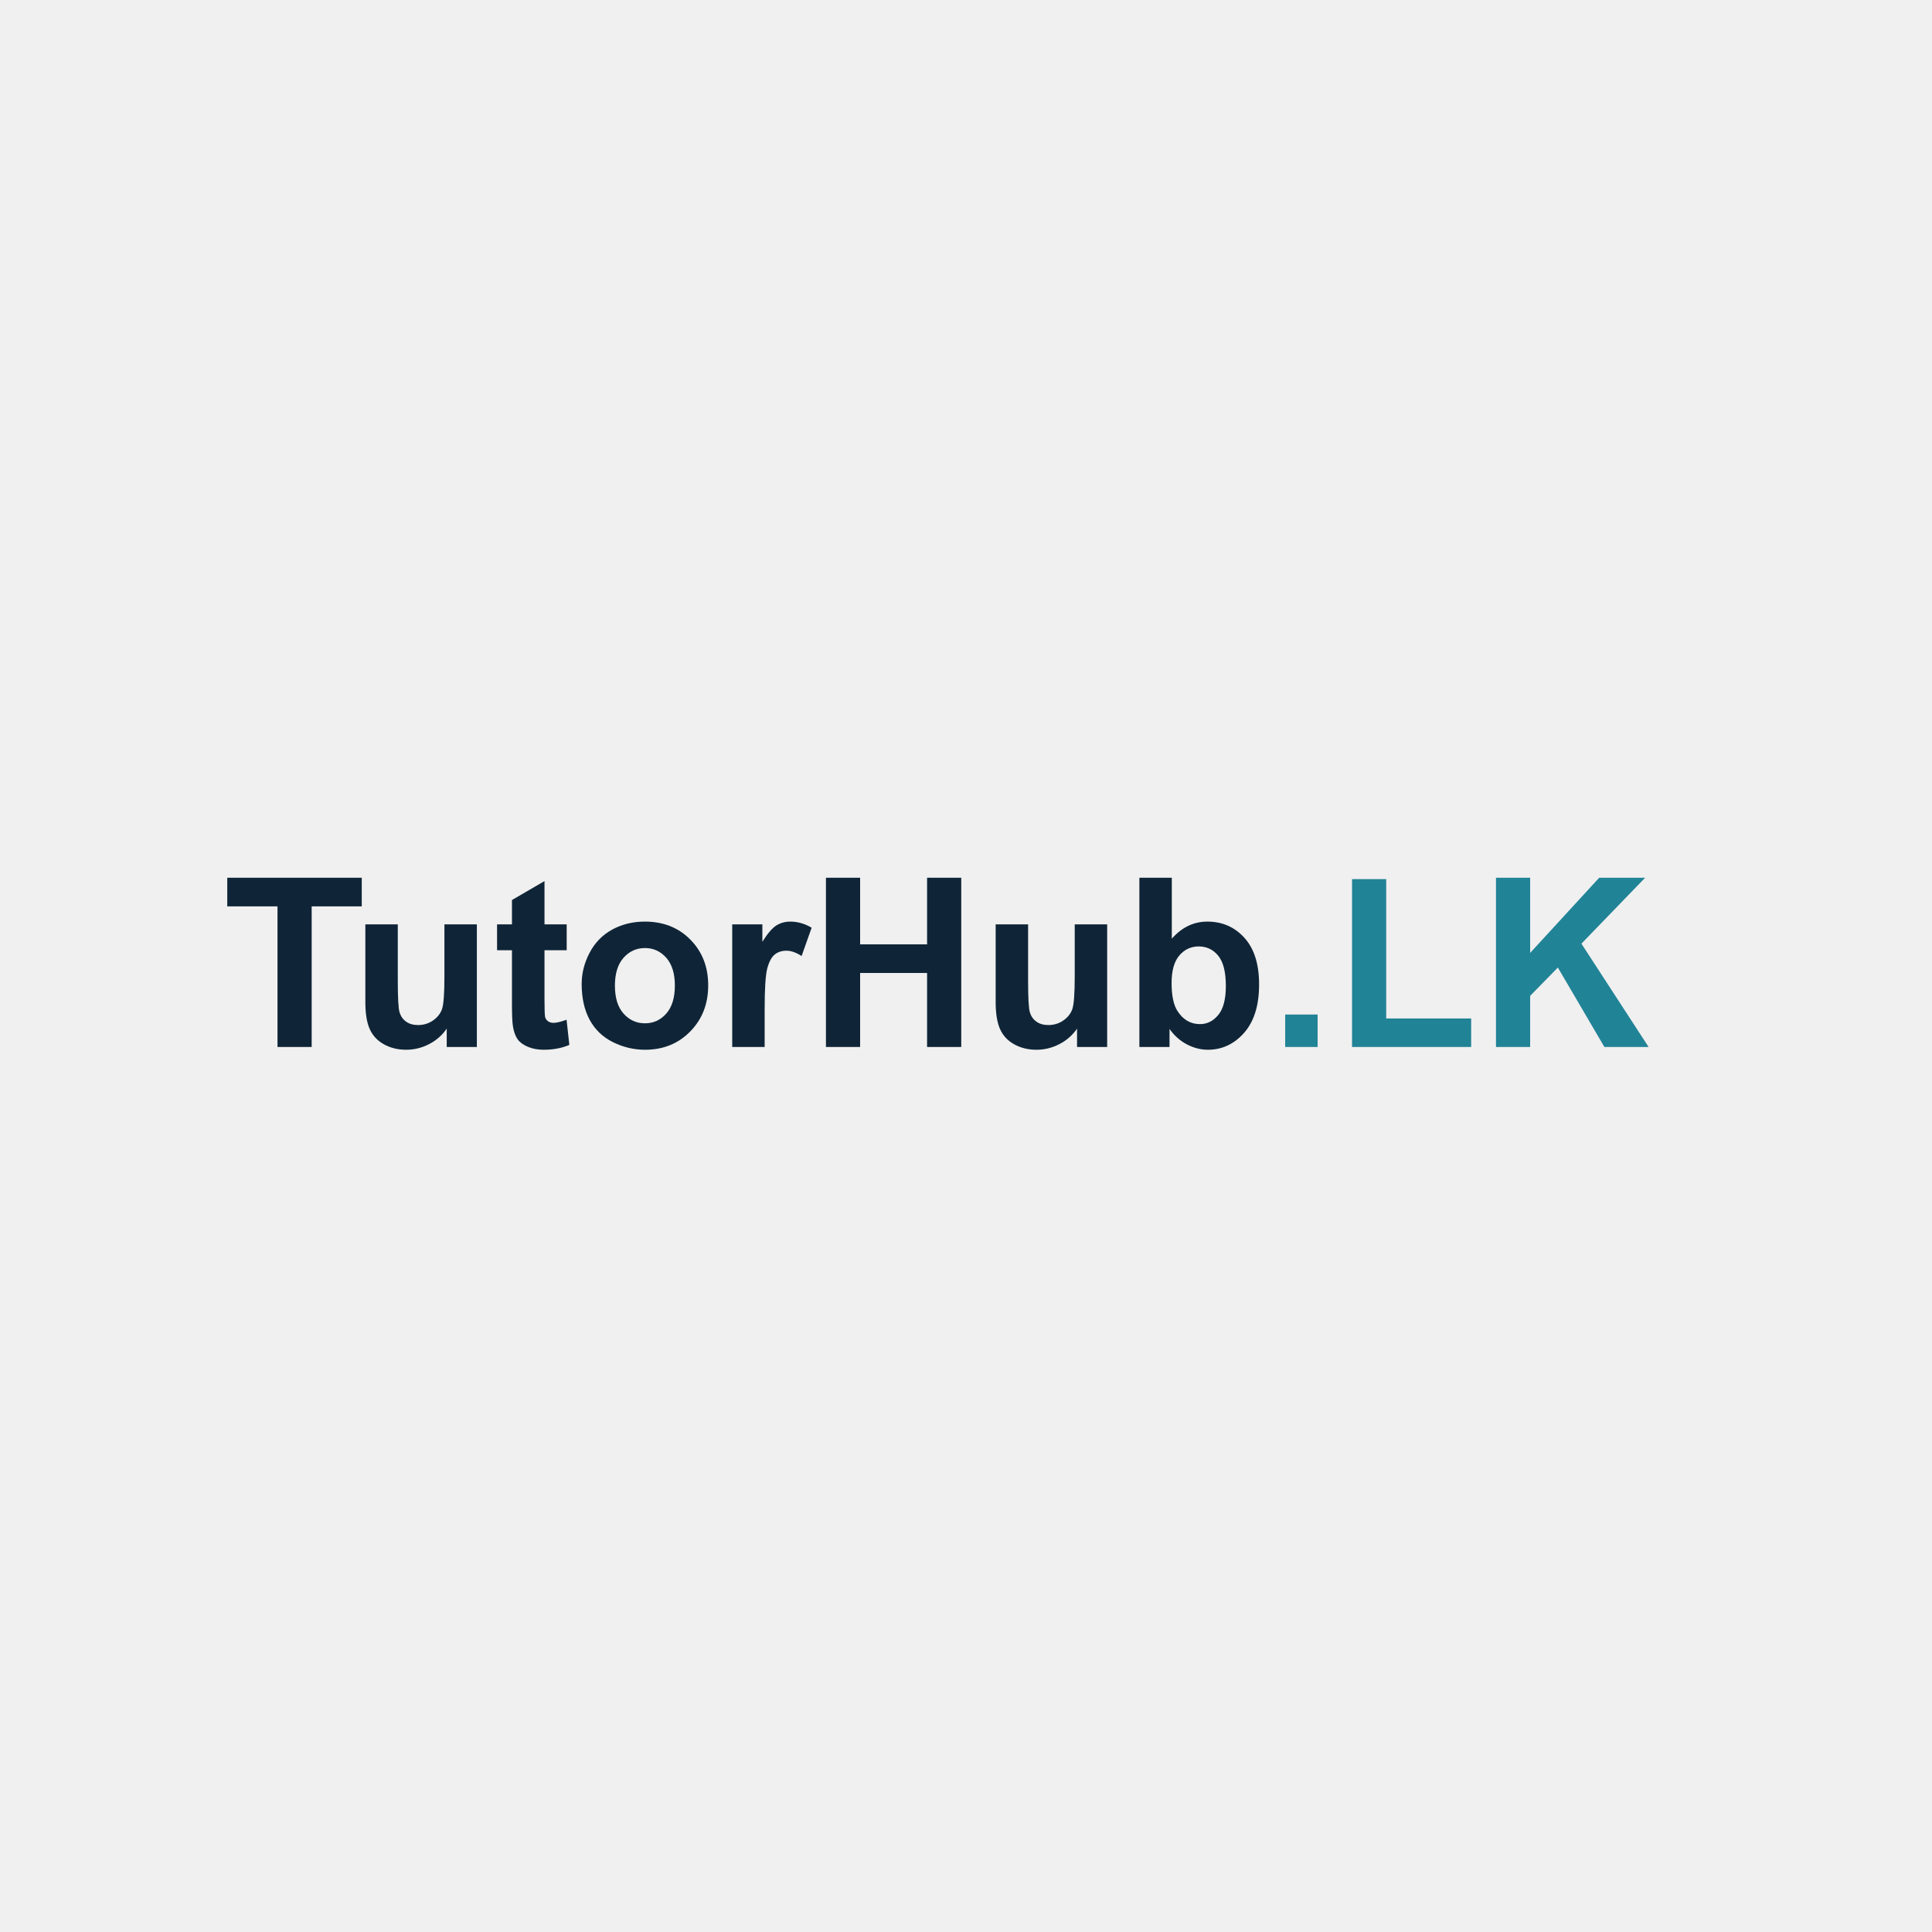
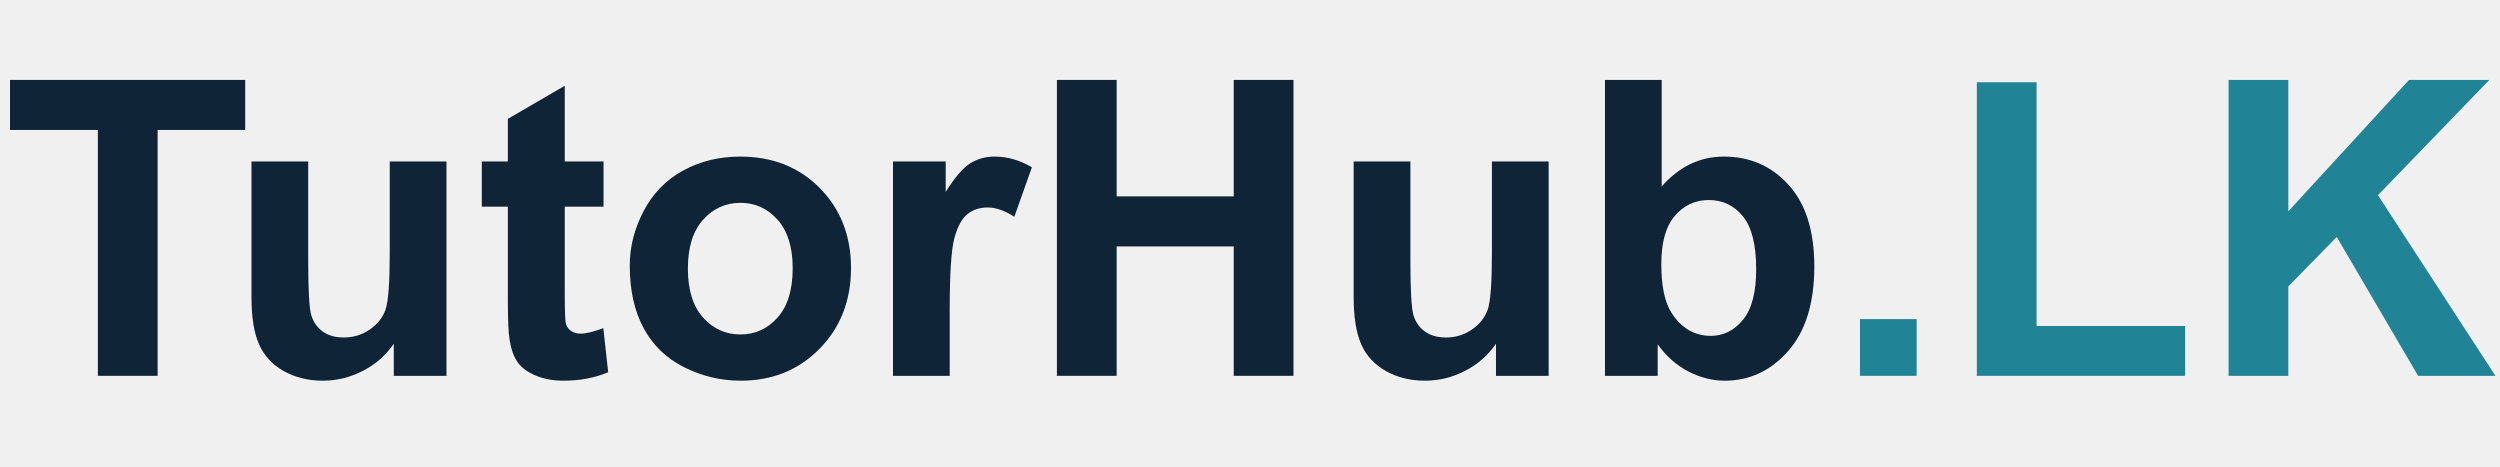
- <svg xmlns="http://www.w3.org/2000/svg" width="2000" zoomAndPan="magnify" viewBox="0 0 1500 1500" height="2000" preserveAspectRatio="xMidYMid meet" version="1.0">
-   <defs>
-     <g />
-     <clipPath id="dcba5c1fc8">
-       <rect x="0" width="1110" y="0" height="207" />
-     </clipPath>
-   </defs>
-   <g transform="matrix(1, 0, 0, 1, 172, 646)">
-     <g clip-path="url(#dcba5c1fc8)">
-       <g fill="#0f2537" fill-opacity="1">
-         <g transform="translate(0.513905, 166.872)">
-           <g>
-             <path d="M 42.938 0 L 42.938 -109.172 L 3.938 -109.172 L 3.938 -131.391 L 108.359 -131.391 L 108.359 -109.172 L 69.469 -109.172 L 69.469 0 Z M 42.938 0 " />
-           </g>
-         </g>
-       </g>
-       <g fill="#0f2537" fill-opacity="1">
-         <g transform="translate(99.01521, 166.872)">
-           <g>
-             <path d="M 75.828 0 L 75.828 -14.25 C 72.359 -9.164 67.801 -5.16 62.156 -2.234 C 56.508 0.691 50.551 2.156 44.281 2.156 C 37.883 2.156 32.145 0.746 27.062 -2.062 C 21.988 -4.875 18.316 -8.816 16.047 -13.891 C 13.773 -18.973 12.641 -25.992 12.641 -34.953 L 12.641 -95.188 L 37.828 -95.188 L 37.828 -51.453 C 37.828 -38.066 38.289 -29.863 39.219 -26.844 C 40.145 -23.82 41.832 -21.43 44.281 -19.672 C 46.727 -17.91 49.832 -17.031 53.594 -17.031 C 57.895 -17.031 61.75 -18.207 65.156 -20.562 C 68.562 -22.926 70.891 -25.852 72.141 -29.344 C 73.398 -32.844 74.031 -41.406 74.031 -55.031 L 74.031 -95.188 L 99.219 -95.188 L 99.219 0 Z M 75.828 0 " />
-           </g>
-         </g>
-       </g>
-       <g fill="#0f2537" fill-opacity="1">
-         <g transform="translate(211.1404, 166.872)">
-           <g>
-             <path d="M 56.828 -95.188 L 56.828 -75.109 L 39.609 -75.109 L 39.609 -36.75 C 39.609 -28.977 39.773 -24.453 40.109 -23.172 C 40.441 -21.891 41.188 -20.828 42.344 -19.984 C 43.508 -19.148 44.93 -18.734 46.609 -18.734 C 48.941 -18.734 52.316 -19.539 56.734 -21.156 L 58.891 -1.609 C 53.035 0.898 46.398 2.156 38.984 2.156 C 34.441 2.156 30.348 1.395 26.703 -0.125 C 23.066 -1.656 20.395 -3.629 18.688 -6.047 C 16.988 -8.473 15.805 -11.742 15.141 -15.859 C 14.609 -18.785 14.344 -24.703 14.344 -33.609 L 14.344 -75.109 L 2.781 -75.109 L 2.781 -95.188 L 14.344 -95.188 L 14.344 -114.094 L 39.609 -128.797 L 39.609 -95.188 Z M 56.828 -95.188 " />
-           </g>
-         </g>
-       </g>
-       <g fill="#0f2537" fill-opacity="1">
-         <g transform="translate(272.2671, 166.872)">
-           <g>
-             <path d="M 7.344 -48.938 C 7.344 -57.301 9.406 -65.395 13.531 -73.219 C 17.656 -81.051 23.492 -87.031 31.047 -91.156 C 38.609 -95.281 47.051 -97.344 56.375 -97.344 C 70.781 -97.344 82.582 -92.664 91.781 -83.312 C 100.977 -73.957 105.578 -62.141 105.578 -47.859 C 105.578 -33.461 100.93 -21.523 91.641 -12.047 C 82.348 -2.578 70.656 2.156 56.562 2.156 C 47.832 2.156 39.508 0.18 31.594 -3.766 C 23.676 -7.711 17.656 -13.492 13.531 -21.109 C 9.406 -28.723 7.344 -38 7.344 -48.938 Z M 33.156 -47.594 C 33.156 -38.156 35.395 -30.926 39.875 -25.906 C 44.363 -20.883 49.895 -18.375 56.469 -18.375 C 63.039 -18.375 68.551 -20.883 73 -25.906 C 77.457 -30.926 79.688 -38.211 79.688 -47.766 C 79.688 -57.086 77.457 -64.258 73 -69.281 C 68.551 -74.301 63.039 -76.812 56.469 -76.812 C 49.895 -76.812 44.363 -74.301 39.875 -69.281 C 35.395 -64.258 33.156 -57.031 33.156 -47.594 Z M 33.156 -47.594 " />
-           </g>
-         </g>
-       </g>
-       <g fill="#0f2537" fill-opacity="1">
-         <g transform="translate(384.3923, 166.872)">
-           <g>
-             <path d="M 37.281 0 L 12.094 0 L 12.094 -95.188 L 35.5 -95.188 L 35.5 -81.656 C 39.5 -88.051 43.098 -92.266 46.297 -94.297 C 49.492 -96.328 53.125 -97.344 57.188 -97.344 C 62.914 -97.344 68.441 -95.758 73.766 -92.594 L 65.969 -70.625 C 61.727 -73.375 57.785 -74.75 54.141 -74.75 C 50.609 -74.75 47.617 -73.773 45.172 -71.828 C 42.723 -69.891 40.797 -66.379 39.391 -61.297 C 37.984 -56.223 37.281 -45.594 37.281 -29.406 Z M 37.281 0 " />
-           </g>
-         </g>
-       </g>
-       <g fill="#0f2537" fill-opacity="1">
-         <g transform="translate(455.8262, 166.872)">
-           <g>
-             <path d="M 13.438 0 L 13.438 -131.391 L 39.969 -131.391 L 39.969 -79.688 L 91.953 -79.688 L 91.953 -131.391 L 118.484 -131.391 L 118.484 0 L 91.953 0 L 91.953 -57.453 L 39.969 -57.453 L 39.969 0 Z M 13.438 0 " />
-           </g>
-         </g>
-       </g>
-       <g fill="#0f2537" fill-opacity="1">
-         <g transform="translate(588.3868, 166.872)">
-           <g>
-             <path d="M 75.828 0 L 75.828 -14.25 C 72.359 -9.164 67.801 -5.16 62.156 -2.234 C 56.508 0.691 50.551 2.156 44.281 2.156 C 37.883 2.156 32.145 0.746 27.062 -2.062 C 21.988 -4.875 18.316 -8.816 16.047 -13.891 C 13.773 -18.973 12.641 -25.992 12.641 -34.953 L 12.641 -95.188 L 37.828 -95.188 L 37.828 -51.453 C 37.828 -38.066 38.289 -29.863 39.219 -26.844 C 40.145 -23.82 41.832 -21.43 44.281 -19.672 C 46.727 -17.91 49.832 -17.031 53.594 -17.031 C 57.895 -17.031 61.75 -18.207 65.156 -20.562 C 68.562 -22.926 70.891 -25.852 72.141 -29.344 C 73.398 -32.844 74.031 -41.406 74.031 -55.031 L 74.031 -95.188 L 99.219 -95.188 L 99.219 0 Z M 75.828 0 " />
-           </g>
-         </g>
-       </g>
-       <g fill="#0f2537" fill-opacity="1">
-         <g transform="translate(700.512, 166.872)">
-           <g>
-             <path d="M 12.094 0 L 12.094 -131.391 L 37.281 -131.391 L 37.281 -84.078 C 45.051 -92.922 54.254 -97.344 64.891 -97.344 C 76.484 -97.344 86.07 -93.145 93.656 -84.75 C 101.25 -76.352 105.047 -64.297 105.047 -48.578 C 105.047 -32.328 101.176 -19.805 93.438 -11.016 C 85.695 -2.234 76.301 2.156 65.25 2.156 C 59.812 2.156 54.445 0.793 49.156 -1.922 C 43.875 -4.641 39.32 -8.66 35.5 -13.984 L 35.5 0 Z M 37.109 -49.656 C 37.109 -39.789 38.66 -32.5 41.766 -27.781 C 46.129 -21.094 51.926 -17.75 59.156 -17.75 C 64.707 -17.75 69.441 -20.125 73.359 -24.875 C 77.273 -29.625 79.234 -37.109 79.234 -47.328 C 79.234 -58.203 77.258 -66.039 73.312 -70.844 C 69.375 -75.656 64.328 -78.062 58.172 -78.062 C 52.141 -78.062 47.117 -75.719 43.109 -71.031 C 39.109 -66.344 37.109 -59.219 37.109 -49.656 Z M 37.109 -49.656 " />
-           </g>
-         </g>
-       </g>
-       <g fill="#218396" fill-opacity="1">
-         <g transform="translate(812.6401, 166.872)">
-           <g>
-             <path d="M 13.172 0 L 13.172 -25.188 L 38.359 -25.188 L 38.359 0 Z M 13.172 0 " />
-           </g>
-         </g>
-       </g>
-       <g fill="#218396" fill-opacity="1">
-         <g transform="translate(863.6387, 166.872)">
-           <g>
-             <path d="M 14.078 0 L 14.078 -130.328 L 40.609 -130.328 L 40.609 -22.141 L 106.562 -22.141 L 106.562 0 Z M 14.078 0 " />
-           </g>
-         </g>
-       </g>
-       <g fill="#218396" fill-opacity="1">
-         <g transform="translate(975.7639, 166.872)">
-           <g>
-             <path d="M 13.719 0 L 13.719 -131.391 L 40.25 -131.391 L 40.25 -73.047 L 93.844 -131.391 L 129.516 -131.391 L 80.047 -80.219 L 132.203 0 L 97.875 0 L 61.75 -61.672 L 40.25 -39.703 L 40.25 0 Z M 13.719 0 " />
-           </g>
-         </g>
-       </g>
-     </g>
+ <svg xmlns="http://www.w3.org/2000/svg" width="1480" height="276" viewBox="0 0 1480 276" fill="none">
+   <mask id="mask0_8_78" style="mask-type:luminance" maskUnits="userSpaceOnUse" x="0" y="0" width="1480" height="276">
+     <path d="M1480 0H0V276H1480V0Z" fill="white" />
+   </mask>
+   <g mask="url(#mask0_8_78)">
+     <path d="M57.935 222.496V76.933H5.935V47.308H145.164V76.933H93.31V222.496H57.935Z" fill="#0F2537" />
+     <path d="M233.125 222.496V203.496C228.5 210.277 222.421 215.616 214.895 219.517C207.364 223.418 199.421 225.371 191.062 225.371C182.531 225.371 174.88 223.491 168.104 219.746C161.338 215.996 156.442 210.741 153.416 203.975C150.385 197.199 148.875 187.84 148.875 175.892V95.579H182.458V153.892C182.458 171.741 183.072 182.678 184.312 186.704C185.546 190.735 187.796 193.923 191.062 196.267C194.322 198.616 198.463 199.788 203.479 199.788C209.213 199.788 214.354 198.22 218.895 195.079C223.437 191.928 226.541 188.027 228.208 183.371C229.885 178.704 230.729 167.288 230.729 149.121V95.579H264.312V222.496H233.125Z" fill="#0F2537" />
+     <path d="M357.292 95.579V122.35H334.333V173.496C334.333 183.86 334.552 189.892 335 191.6C335.443 193.308 336.437 194.725 337.979 195.85C339.531 196.965 341.427 197.517 343.667 197.517C346.776 197.517 351.276 196.444 357.167 194.288L360.042 220.35C352.234 223.694 343.385 225.371 333.5 225.371C327.443 225.371 321.984 224.355 317.125 222.329C312.276 220.288 308.713 217.657 306.437 214.433C304.172 211.199 302.594 206.84 301.708 201.35C301 197.449 300.646 189.558 300.646 177.683V122.35H285.229V95.579H300.646V70.371L334.333 50.767V95.579H357.292Z" fill="#0F2537" />
+     <path d="M372.815 157.246C372.815 146.095 375.565 135.303 381.065 124.871C386.565 114.428 394.346 106.454 404.419 100.954C414.502 95.454 425.757 92.704 438.19 92.704C457.398 92.704 473.132 98.944 485.398 111.413C497.658 123.887 503.794 139.642 503.794 158.683C503.794 177.881 497.596 193.798 485.211 206.433C472.82 219.058 457.231 225.371 438.44 225.371C426.799 225.371 415.7 222.735 405.148 217.475C394.591 212.215 386.565 204.506 381.065 194.35C375.565 184.199 372.815 171.829 372.815 157.246ZM407.231 159.038C407.231 171.621 410.216 181.262 416.19 187.954C422.174 194.652 429.549 197.996 438.315 197.996C447.075 197.996 454.424 194.652 460.356 187.954C466.299 181.262 469.273 171.548 469.273 158.808C469.273 146.381 466.299 136.819 460.356 130.121C454.424 123.428 447.075 120.079 438.315 120.079C429.549 120.079 422.174 123.428 416.19 130.121C410.216 136.819 407.231 146.454 407.231 159.038Z" fill="#0F2537" />
+     <path d="M562.232 222.496H528.648V95.579H559.857V113.621C565.19 105.095 569.987 99.475 574.252 96.767C578.513 94.058 583.357 92.704 588.773 92.704C596.409 92.704 603.778 94.819 610.877 99.038L600.482 128.329C594.825 124.663 589.57 122.829 584.711 122.829C580.002 122.829 576.013 124.131 572.752 126.725C569.487 129.308 566.919 133.991 565.044 140.767C563.169 147.532 562.232 161.704 562.232 183.288V222.496Z" fill="#0F2537" />
+     <path d="M625.685 222.496V47.308H661.06V116.246H730.373V47.308H765.748V222.496H730.373V145.892H661.06V222.496H625.685Z" fill="#0F2537" />
+     <path d="M885.62 222.496V203.496C880.995 210.277 874.917 215.616 867.391 219.517C859.86 223.418 851.917 225.371 843.558 225.371C835.026 225.371 827.375 223.491 820.599 219.746C813.834 215.996 808.938 210.741 805.912 203.975C802.881 197.199 801.37 187.84 801.37 175.892V95.579H834.953V153.892C834.953 171.741 835.568 182.678 836.808 186.704C838.042 190.735 840.292 193.923 843.558 196.267C846.818 198.616 850.959 199.788 855.974 199.788C861.709 199.788 866.849 198.22 871.391 195.079C875.933 191.928 879.037 188.027 880.703 183.371C882.381 178.704 883.224 167.288 883.224 149.121V95.579H916.808V222.496H885.62Z" fill="#0F2537" />
+     <path d="M950.141 222.496V47.308H983.724V110.392C994.084 98.6 1006.35 92.704 1020.54 92.704C1036 92.704 1048.78 98.303 1058.89 109.496C1069.02 120.694 1074.08 136.767 1074.08 157.725C1074.08 179.392 1068.92 196.09 1058.6 207.808C1048.28 219.517 1035.75 225.371 1021.02 225.371C1013.77 225.371 1006.61 223.553 999.558 219.933C992.516 216.308 986.443 210.949 981.349 203.85V222.496H950.141ZM983.495 156.288C983.495 169.444 985.563 179.163 989.703 185.454C995.521 194.371 1003.25 198.829 1012.89 198.829C1020.29 198.829 1026.6 195.663 1031.83 189.329C1037.05 182.996 1039.66 173.017 1039.66 159.392C1039.66 144.892 1037.03 134.444 1031.77 128.038C1026.52 121.621 1019.79 118.413 1011.58 118.413C1003.54 118.413 996.839 121.538 991.495 127.788C986.162 134.038 983.495 143.538 983.495 156.288Z" fill="#0F2537" />
+     <path d="M1101.08 222.496V188.913H1134.67V222.496H1101.08Z" fill="#218396" />
+     <path d="M1170.29 222.496V48.725H1205.66V192.975H1293.6V222.496H1170.29Z" fill="#218396" />
+     <path d="M1319.31 222.496V47.308H1354.69V125.1L1426.14 47.308H1473.71L1407.75 115.538L1477.29 222.496H1431.52L1383.35 140.267L1354.69 169.558V222.496H1319.31Z" fill="#218396" />
  </g>
</svg>
